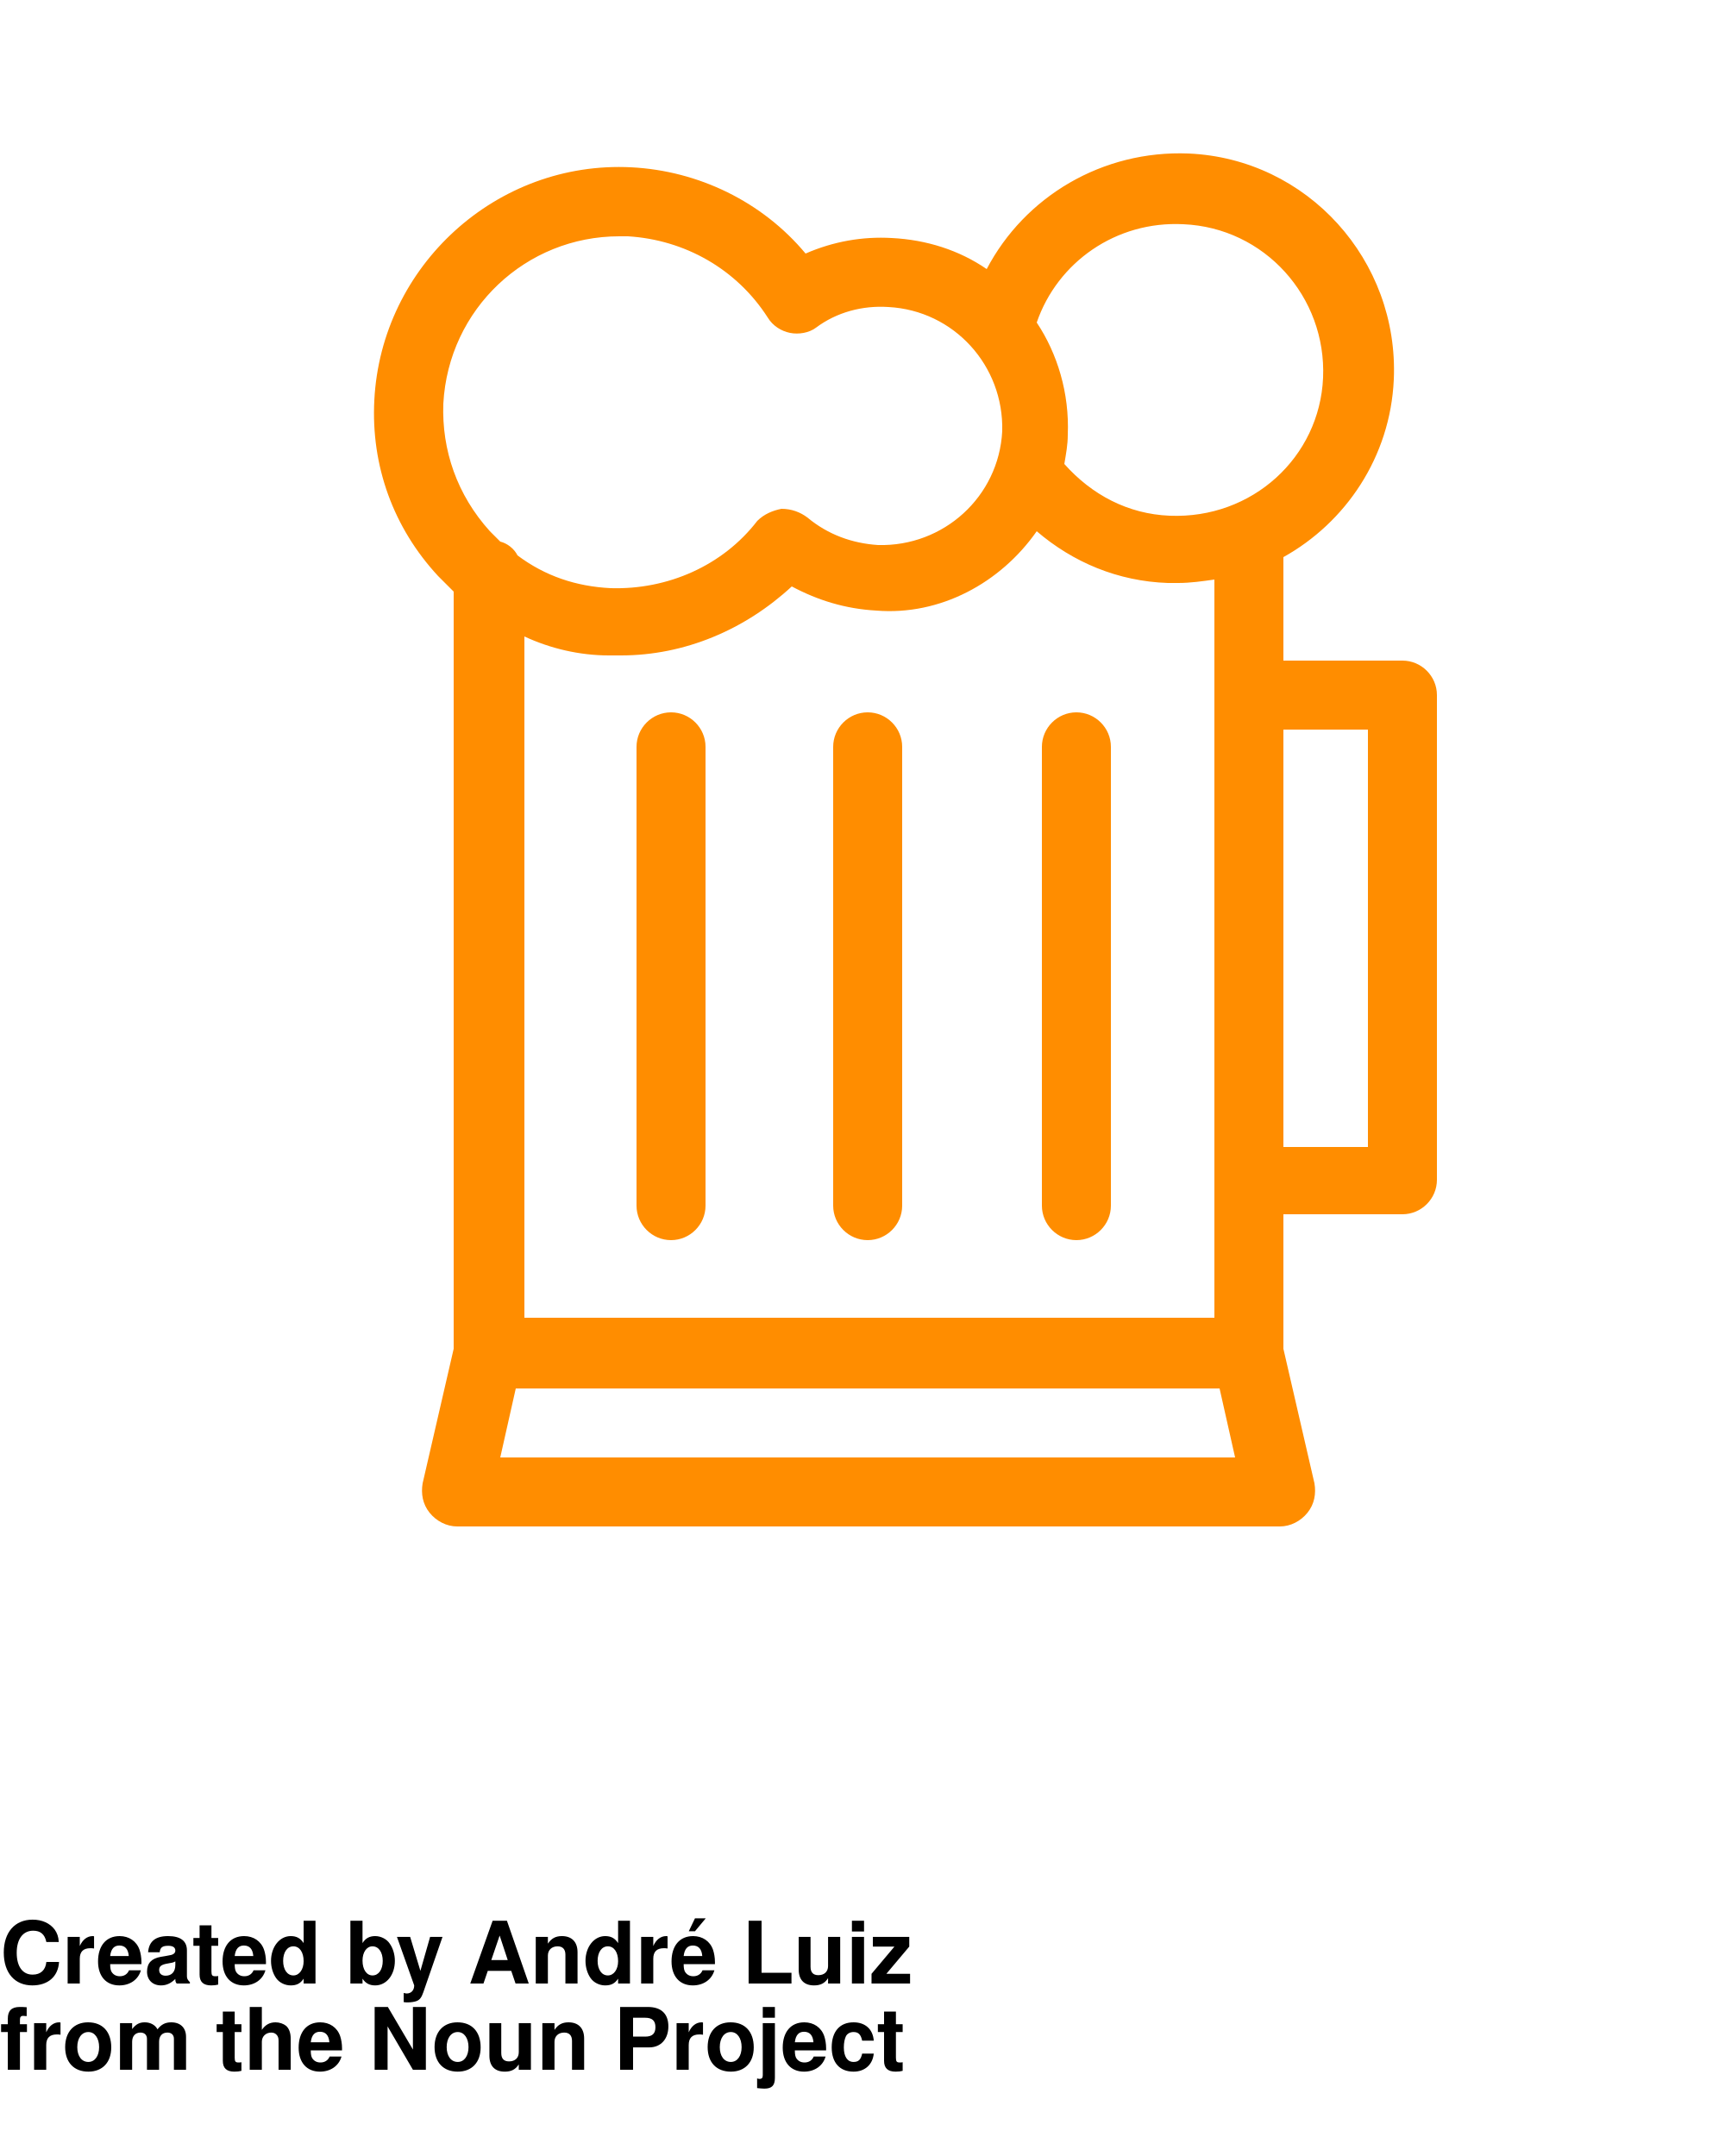
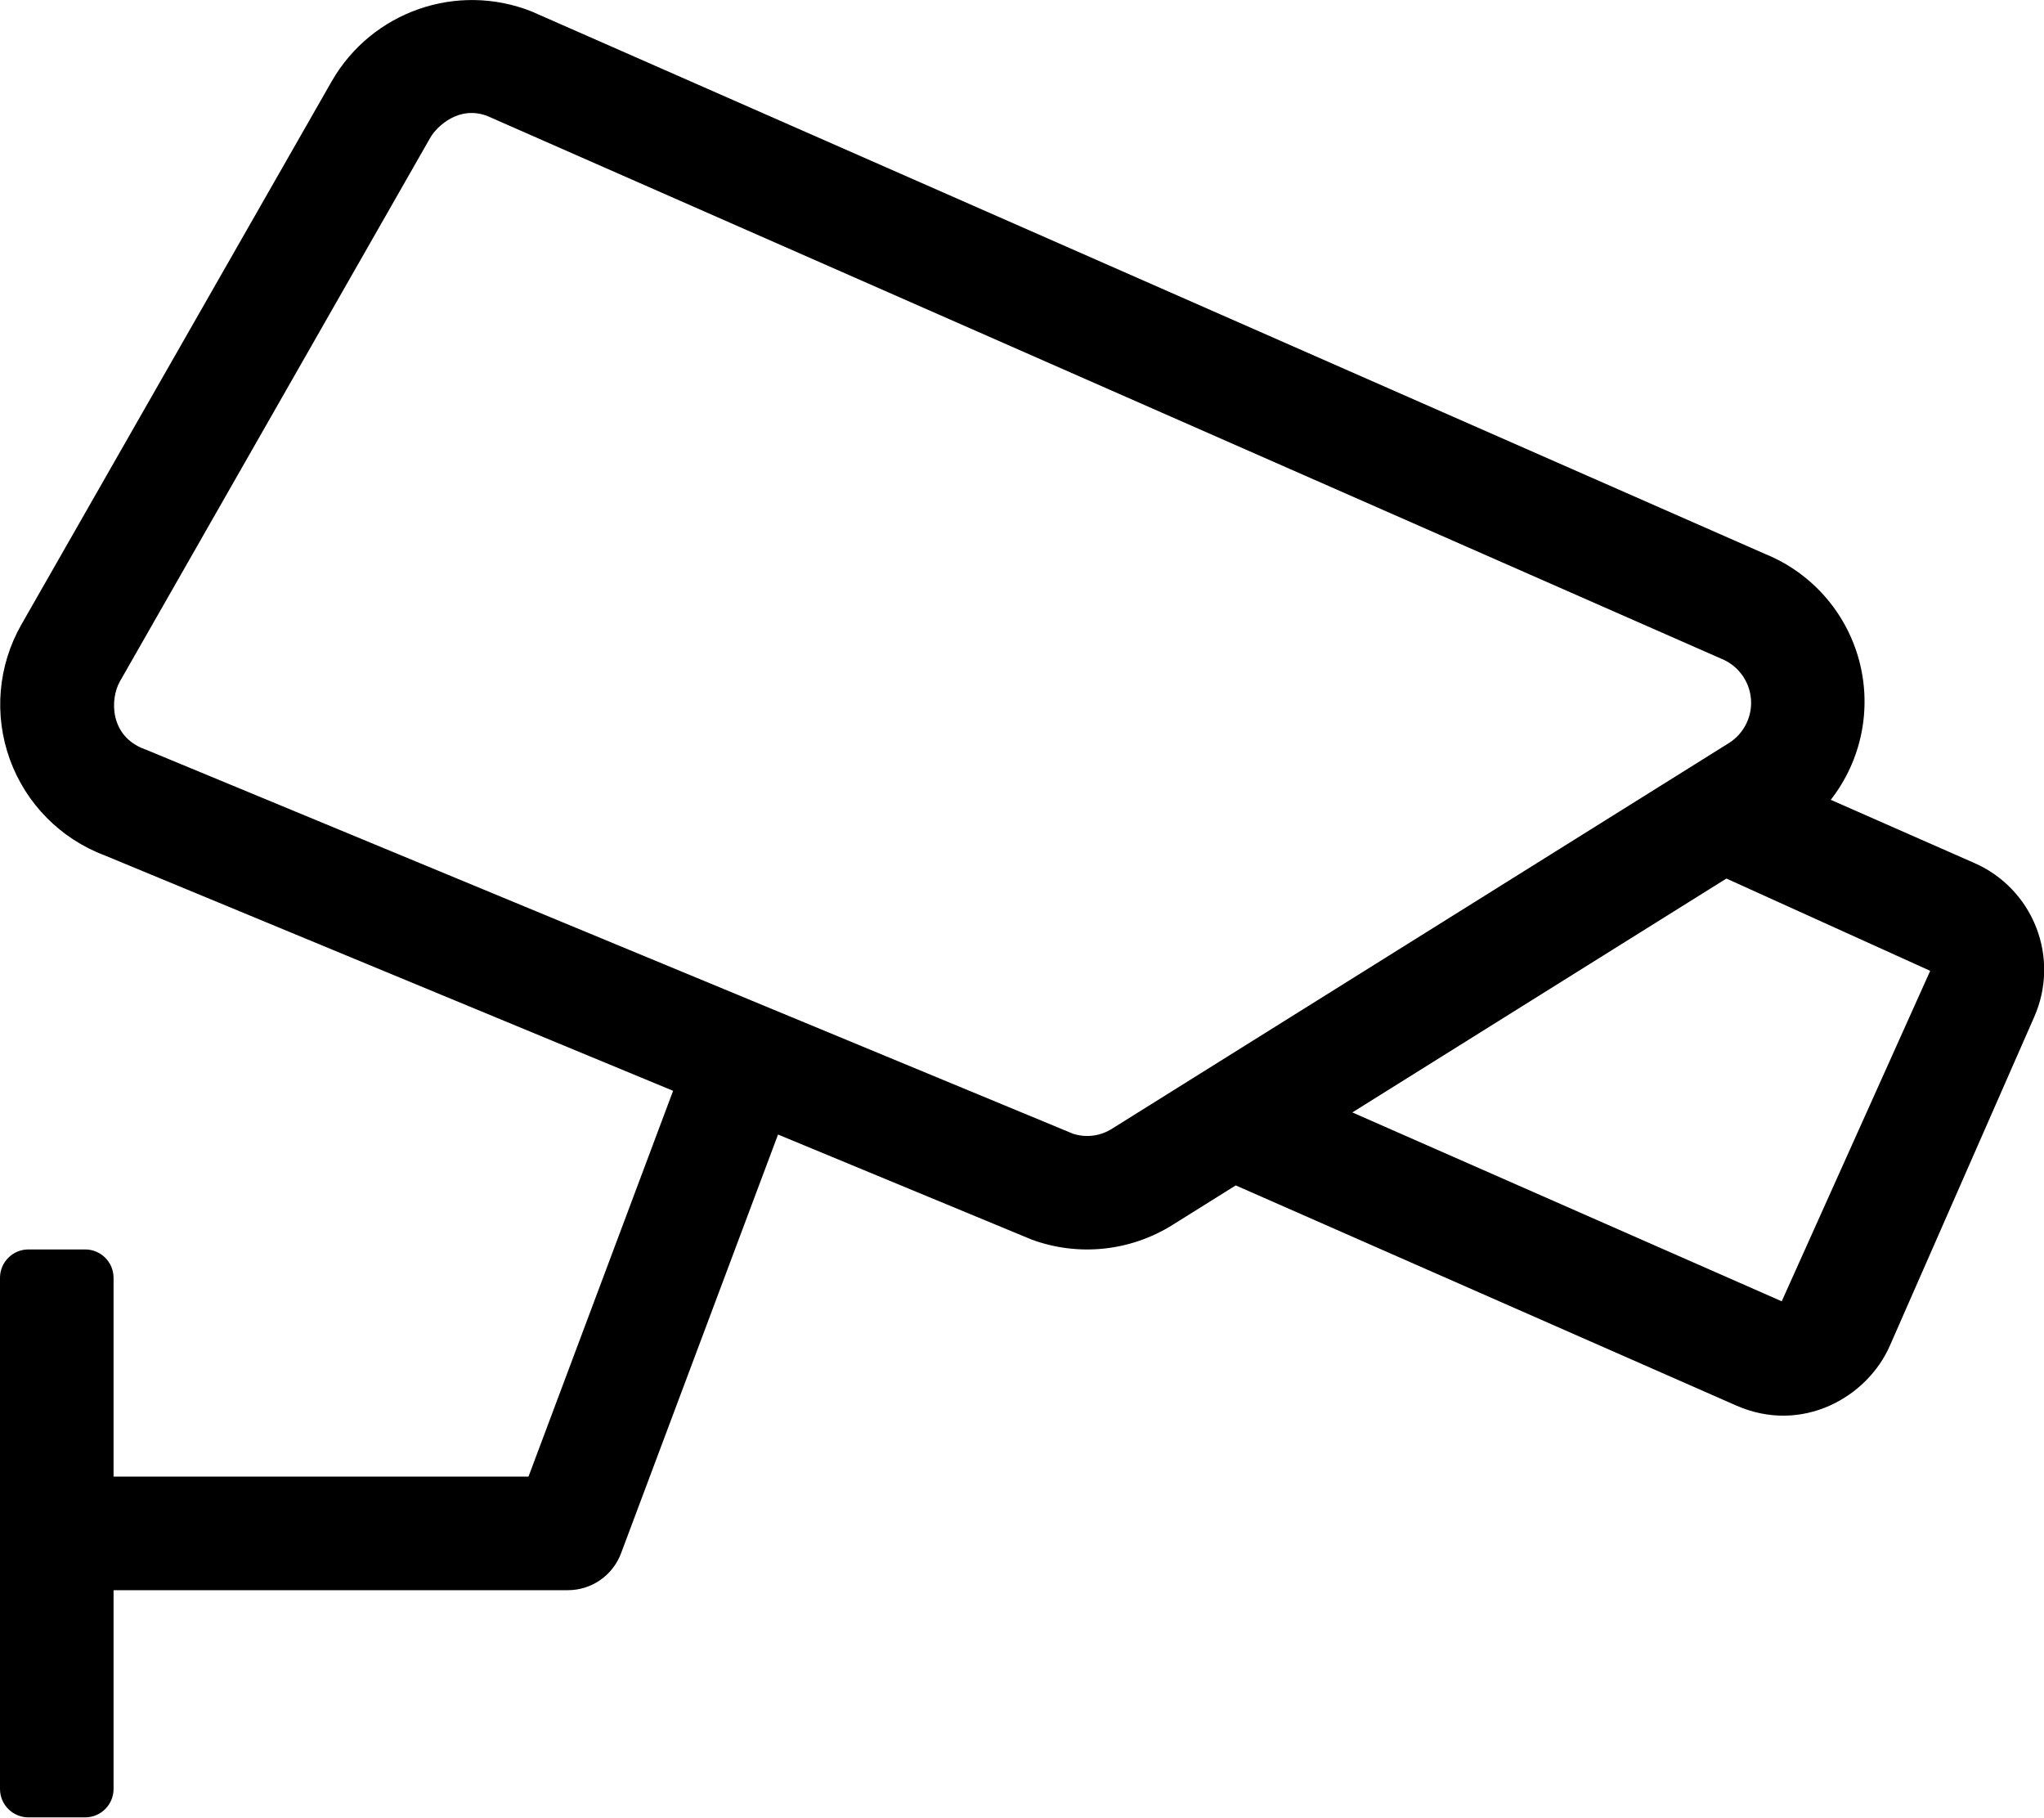
- <svg xmlns="http://www.w3.org/2000/svg" version="1.1" x="0px" y="0px" viewBox="0 0 100 125" enable-background="new 0 0 100 100" xml:space="preserve">
-   <path fill="#ff8d00" d="M81.3,38.3h-6.9v-6c3.6-2,6.2-5.8,6.4-10.3c0.3-6.9-5-12.8-11.9-13.1  c-5-0.2-9.5,2.5-11.7,6.7c-1.6-1.1-3.5-1.7-5.5-1.8c0,0,0,0,0,0c-1.7-0.1-3.4,0.2-5,0.9c-2.5-3-6.2-4.8-10.1-5  c-7.8-0.4-14.5,5.7-14.9,13.5c-0.2,3.8,1.1,7.4,3.7,10.2c0.3,0.3,0.6,0.6,0.9,0.9v43.9L24.5,86c-0.1,0.6,0,1.2,0.4,1.7  c0.4,0.5,1,0.8,1.6,0.8h47.7c0.6,0,1.2-0.3,1.6-0.8c0.4-0.5,0.5-1.1,0.4-1.7l-1.8-7.8v-7.8h6.9c1.1,0,2-0.9,2-2V40.3  C83.3,39.2,82.4,38.3,81.3,38.3z M60.1,30.8c2.1,1.8,4.7,2.9,7.6,3c0.2,0,0.4,0,0.6,0c0.7,0,1.4-0.1,2.1-0.2v6.6v28.2v8h-40V36.9  c1.5,0.7,3.2,1.1,4.9,1.1c0.2,0,0.4,0,0.7,0c3.7,0,7.2-1.5,9.9-4c1.5,0.8,3.1,1.3,4.9,1.4C54.5,35.7,58,33.8,60.1,30.8z M25.7,23.4  c0.3-5.5,4.8-9.7,10.2-9.7c0.2,0,0.3,0,0.5,0c3.3,0.2,6.3,1.9,8.1,4.7c0.3,0.5,0.8,0.8,1.3,0.9c0.5,0.1,1.1,0,1.5-0.3  c1.2-0.9,2.7-1.3,4.2-1.2c3.8,0.2,6.7,3.4,6.6,7.2c-0.2,3.8-3.4,6.7-7.2,6.6c-1.5-0.1-2.9-0.6-4.1-1.6c-0.4-0.3-0.9-0.5-1.5-0.5  c-0.5,0.1-1,0.3-1.4,0.7c-2,2.6-5.2,4-8.5,3.9c-2-0.1-3.8-0.7-5.4-1.9c-0.2-0.4-0.6-0.7-1-0.8c-0.2-0.2-0.4-0.4-0.6-0.6  C26.5,28.7,25.6,26.1,25.7,23.4z M29,84.5l0.9-4h40.8l0.9,4H29z M67.8,29.9c-2.4-0.1-4.5-1.2-6.1-3c0.1-0.6,0.2-1.1,0.2-1.7  c0.1-2.4-0.6-4.7-1.8-6.5c1.2-3.5,4.6-5.9,8.5-5.7c4.7,0.2,8.3,4.2,8.1,8.9C76.5,26.5,72.6,30.1,67.8,29.9z M79.3,66.5h-4.9V42.3  h4.9V66.5z" />
-   <path fill="#ff8d00" d="M38.9,41.3c-1.1,0-2,0.9-2,2v26.6c0,1.1,0.9,2,2,2s2-0.9,2-2V43.3  C40.9,42.2,40,41.3,38.9,41.3z" />
-   <path fill="#ff8d00" d="M62.4,71.9c1.1,0,2-0.9,2-2V43.3c0-1.1-0.9-2-2-2s-2,0.9-2,2v26.6  C60.4,71,61.3,71.9,62.4,71.9z" />
-   <path fill="#ff8d00" d="M48.3,43.3v26.6c0,1.1,0.9,2,2,2s2-0.9,2-2V43.3c0-1.1-0.9-2-2-2S48.3,42.2,48.3,43.3z" />
-   <text x="0" y="115" fill="#000000" font-size="5px" font-weight="bold" font-family="'Helvetica Neue', Helvetica, Arial-Unicode, Arial, Sans-serif">Created by André Luiz</text>
-   <text x="0" y="120" fill="#000000" font-size="5px" font-weight="bold" font-family="'Helvetica Neue', Helvetica, Arial-Unicode, Arial, Sans-serif">from the Noun Project</text>
+ <svg xmlns="http://www.w3.org/2000/svg" aria-hidden="true" focusable="false" data-prefix="fal" data-icon="cctv" class="svg-inline--fa fa-cctv fa-w-18" role="img" viewBox="0 0 576 512">
+   <path fill="currentColor" d="M556.34 243.12l-40.43-17.79a44.91 44.91 0 0 0-18.47-69.25L149.8 3.22a45.59 45.59 0 0 0-56.28 19.61L6 176a45.43 45.43 0 0 0 23.53 65l160.15 66.31L148.93 416H32v-56a8 8 0 0 0-8-8H8a8 8 0 0 0-8 8v144a8 8 0 0 0 8 8h16a8 8 0 0 0 8-8v-56h128a16 16 0 0 0 15-10.37l44.25-118 71.59 29.64a45.33 45.33 0 0 0 39.55-4.16l17.84-11.15 141 62c18.6 8.2 37-2.33 43.34-16.85l40.68-92.63a32.83 32.83 0 0 0-16.91-43.36zm-242.86 74.8a13 13 0 0 1-11.06 1.5L41.5 211.35l-.66-.25c-10-3.65-9.9-14.21-7-19.22L121.3 38.71c1.74-3 8-9.16 16.1-6l347.66 152.87a13.39 13.39 0 0 1 2.13 23.77zm188.61 48.69l-121-53.21 105.41-65.89 57.43 26z" />
</svg>
